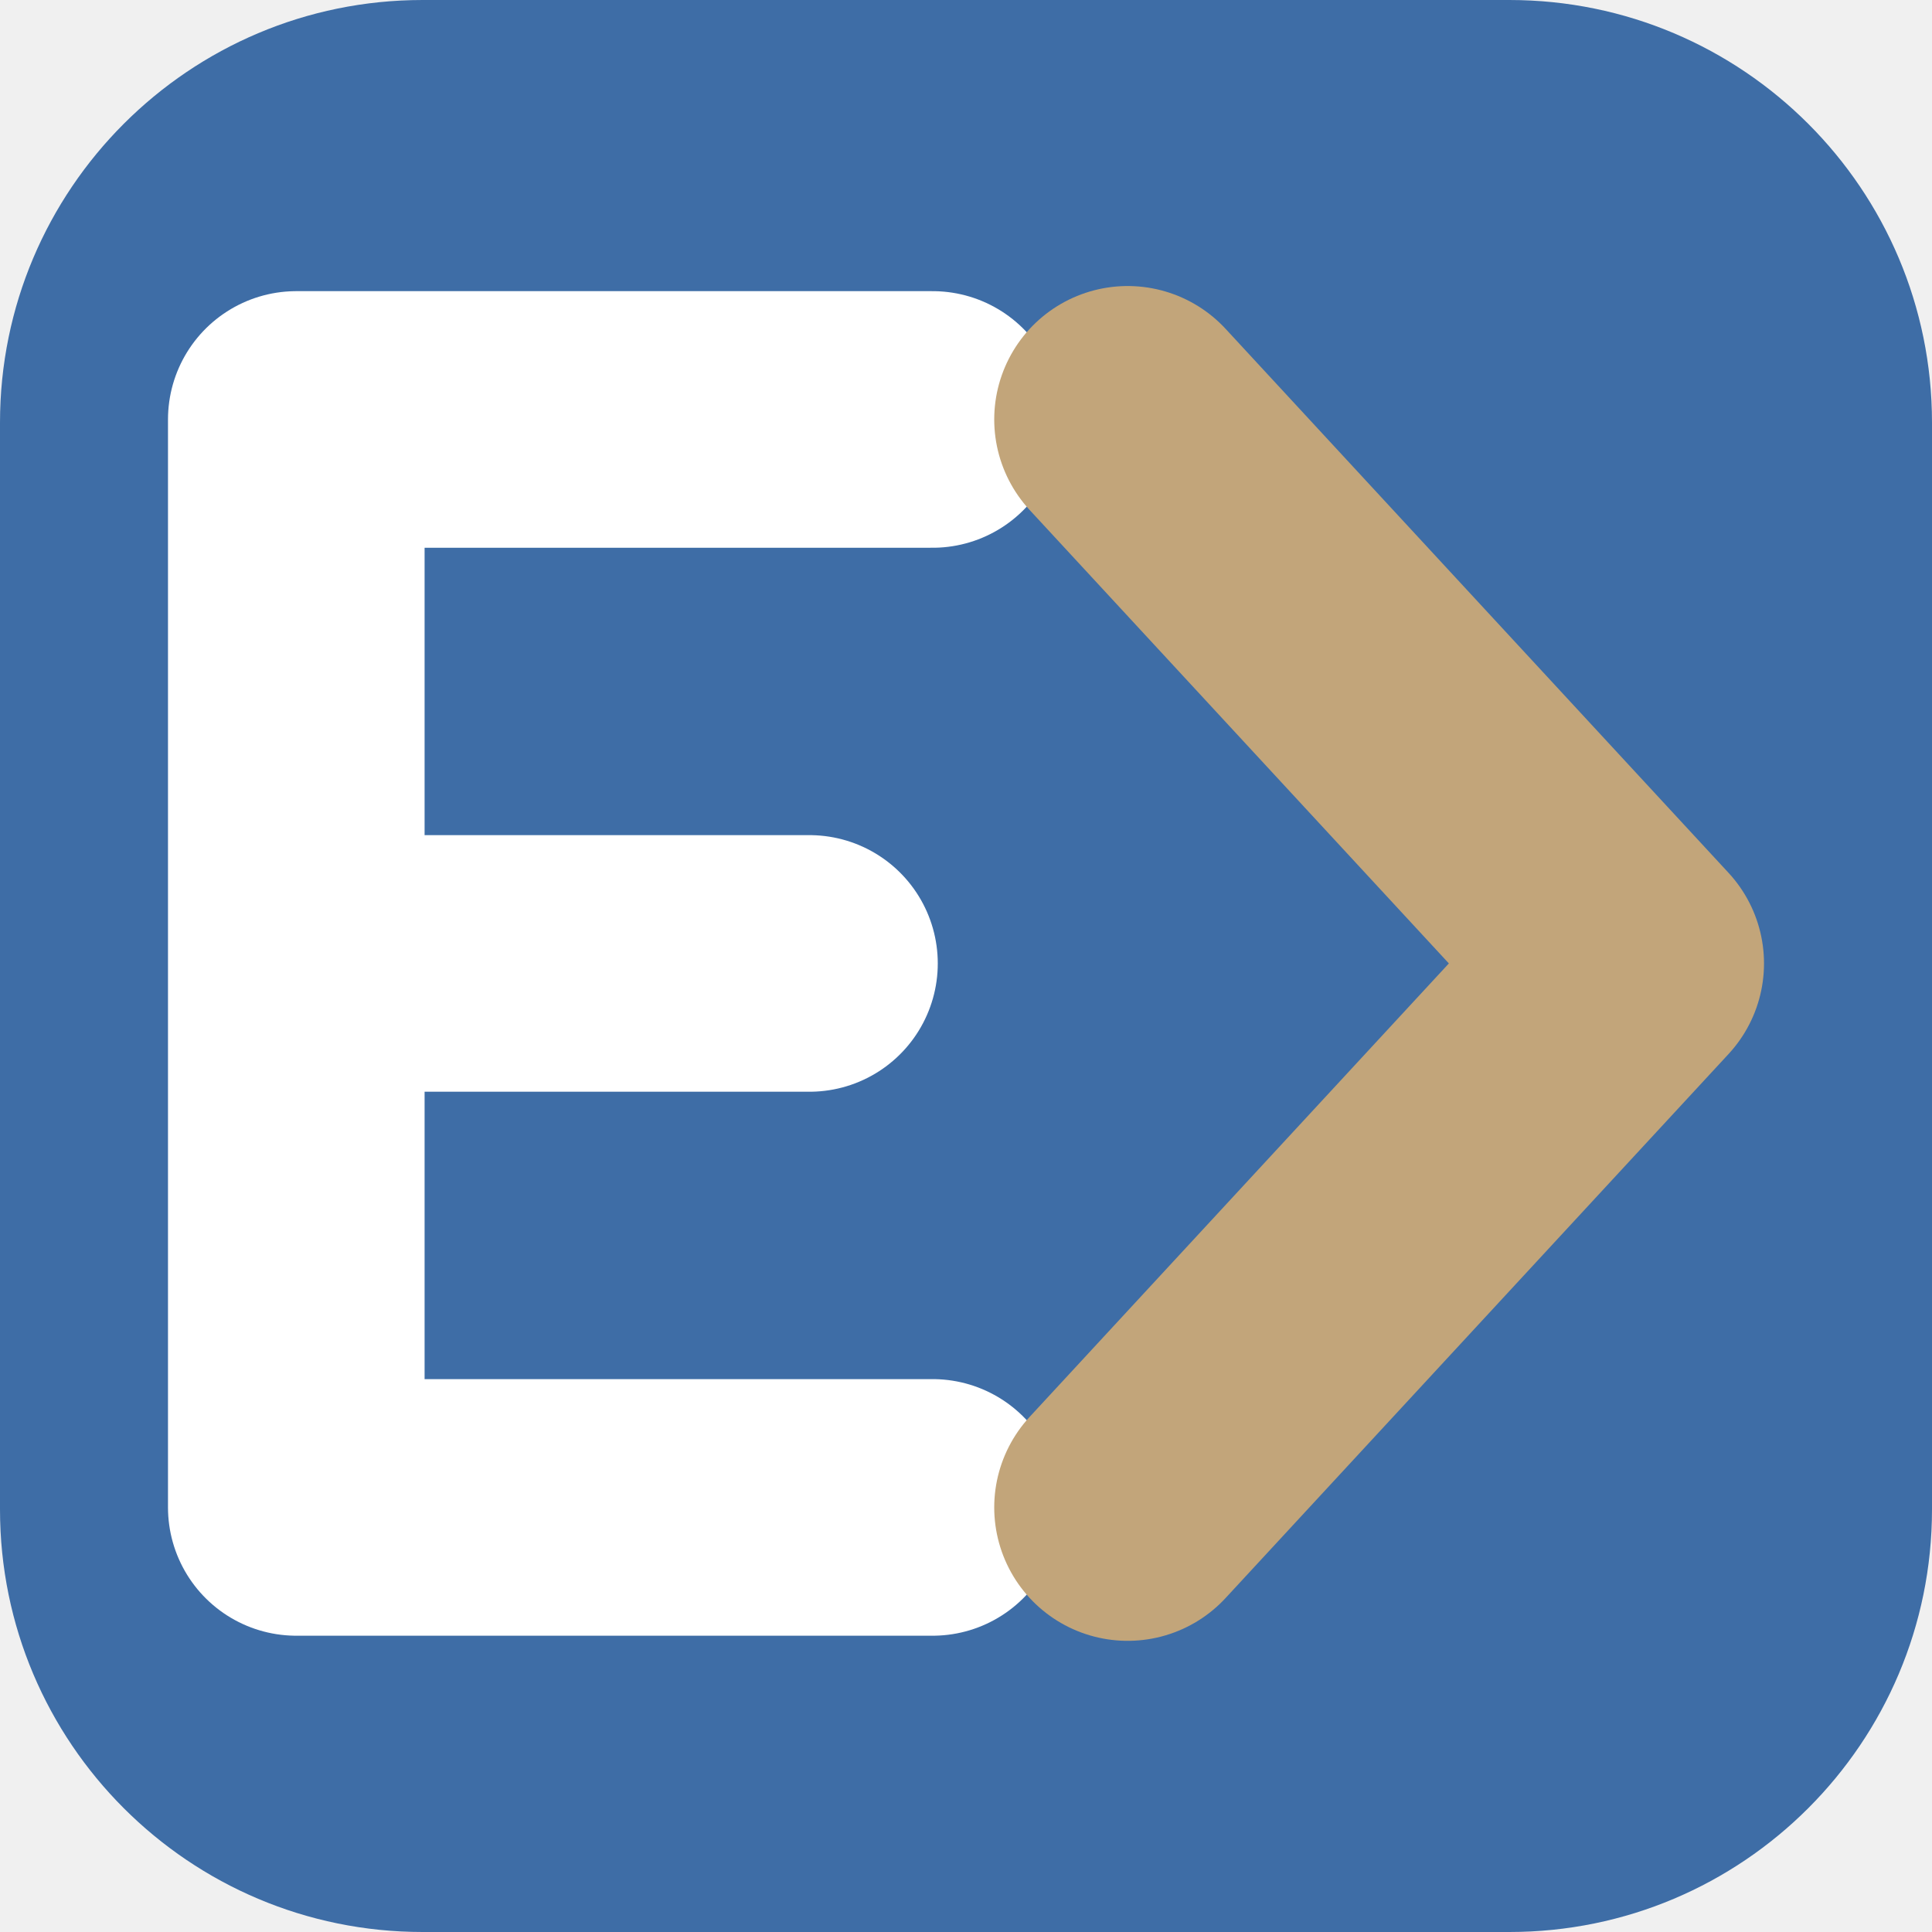
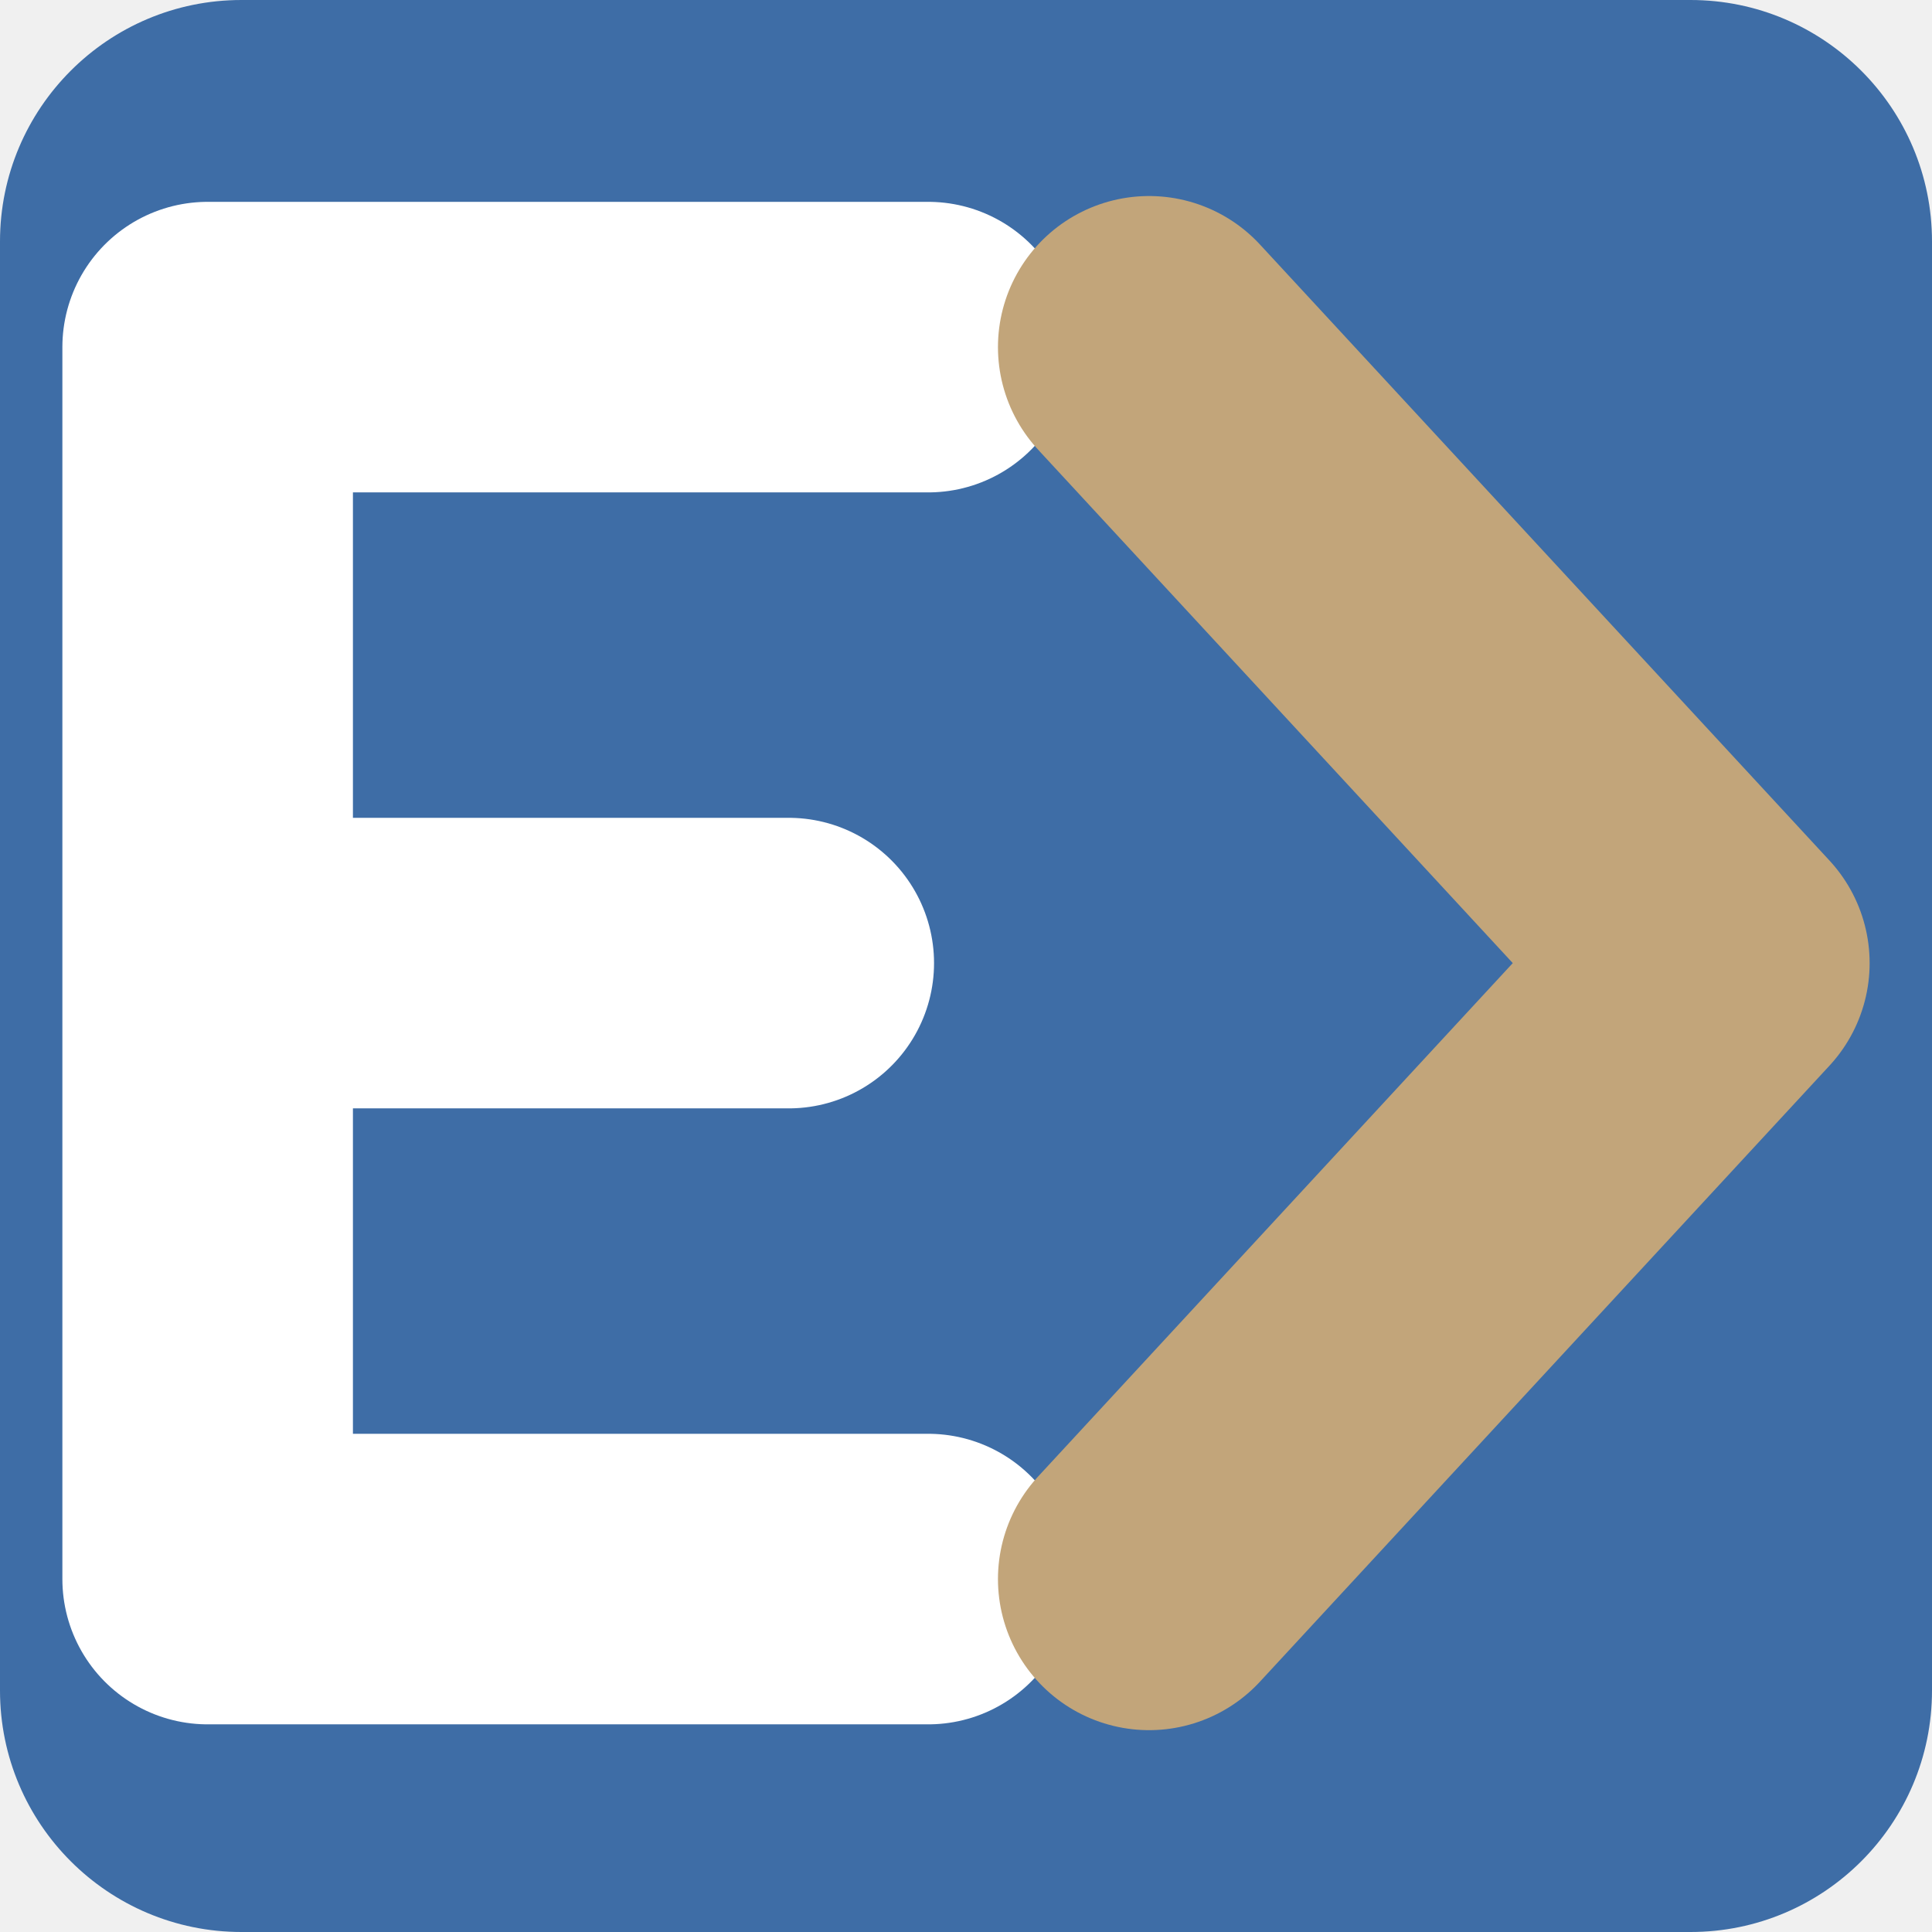
<svg xmlns="http://www.w3.org/2000/svg" viewBox="0 0 512 512">
-   <rect width="512" height="512" rx="112" fill="#3E6DA6" />
-   <g transform="translate(256 256) scale(1.36) translate(-268.5 -256.5)">
+   <rect width="512" height="512" rx="64" fill="#3E6DA6" />
+   <g transform="translate(256 256) scale(1.54) translate(-268.5 -256.5)">
    <path fill="none" stroke="#fff" stroke-width="50" stroke-linecap="round" stroke-linejoin="round" d="M262 150H138V362H262M138 256H238" />
    <path fill="none" stroke="#C2A57A" stroke-width="52" stroke-linecap="round" stroke-linejoin="round" d="M300 150L398 256L300 362" />
  </g>
</svg>
